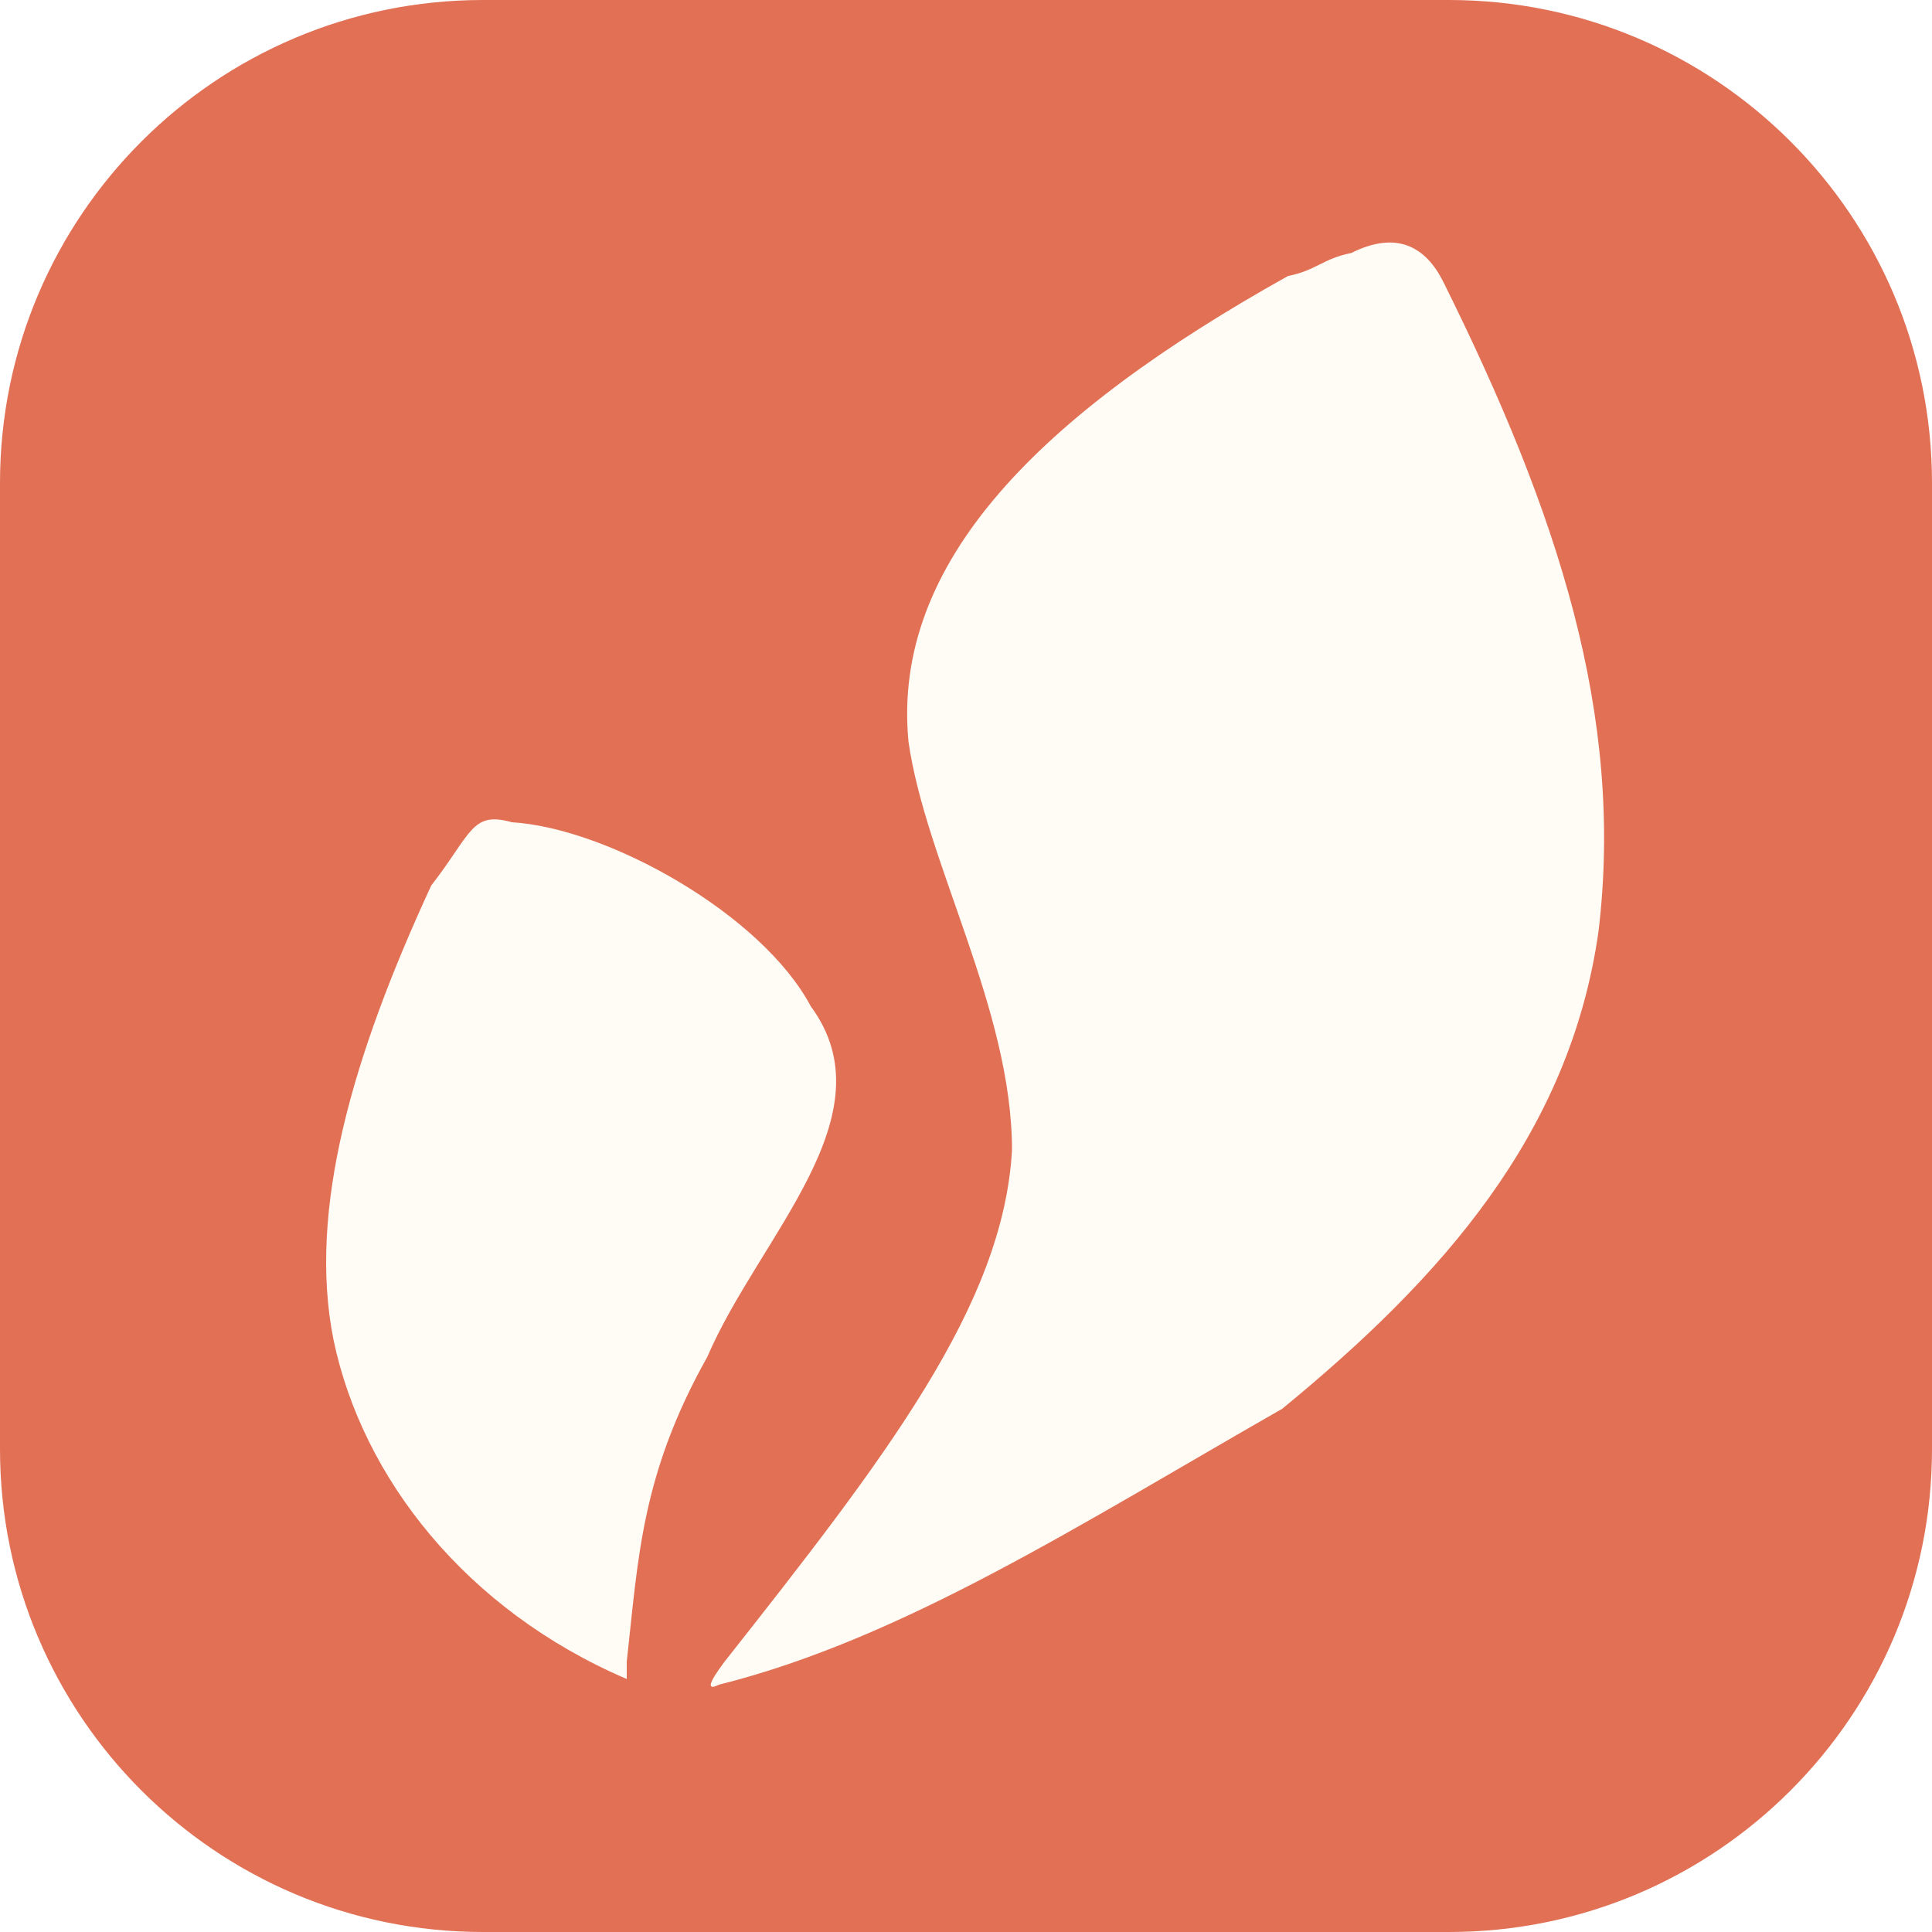
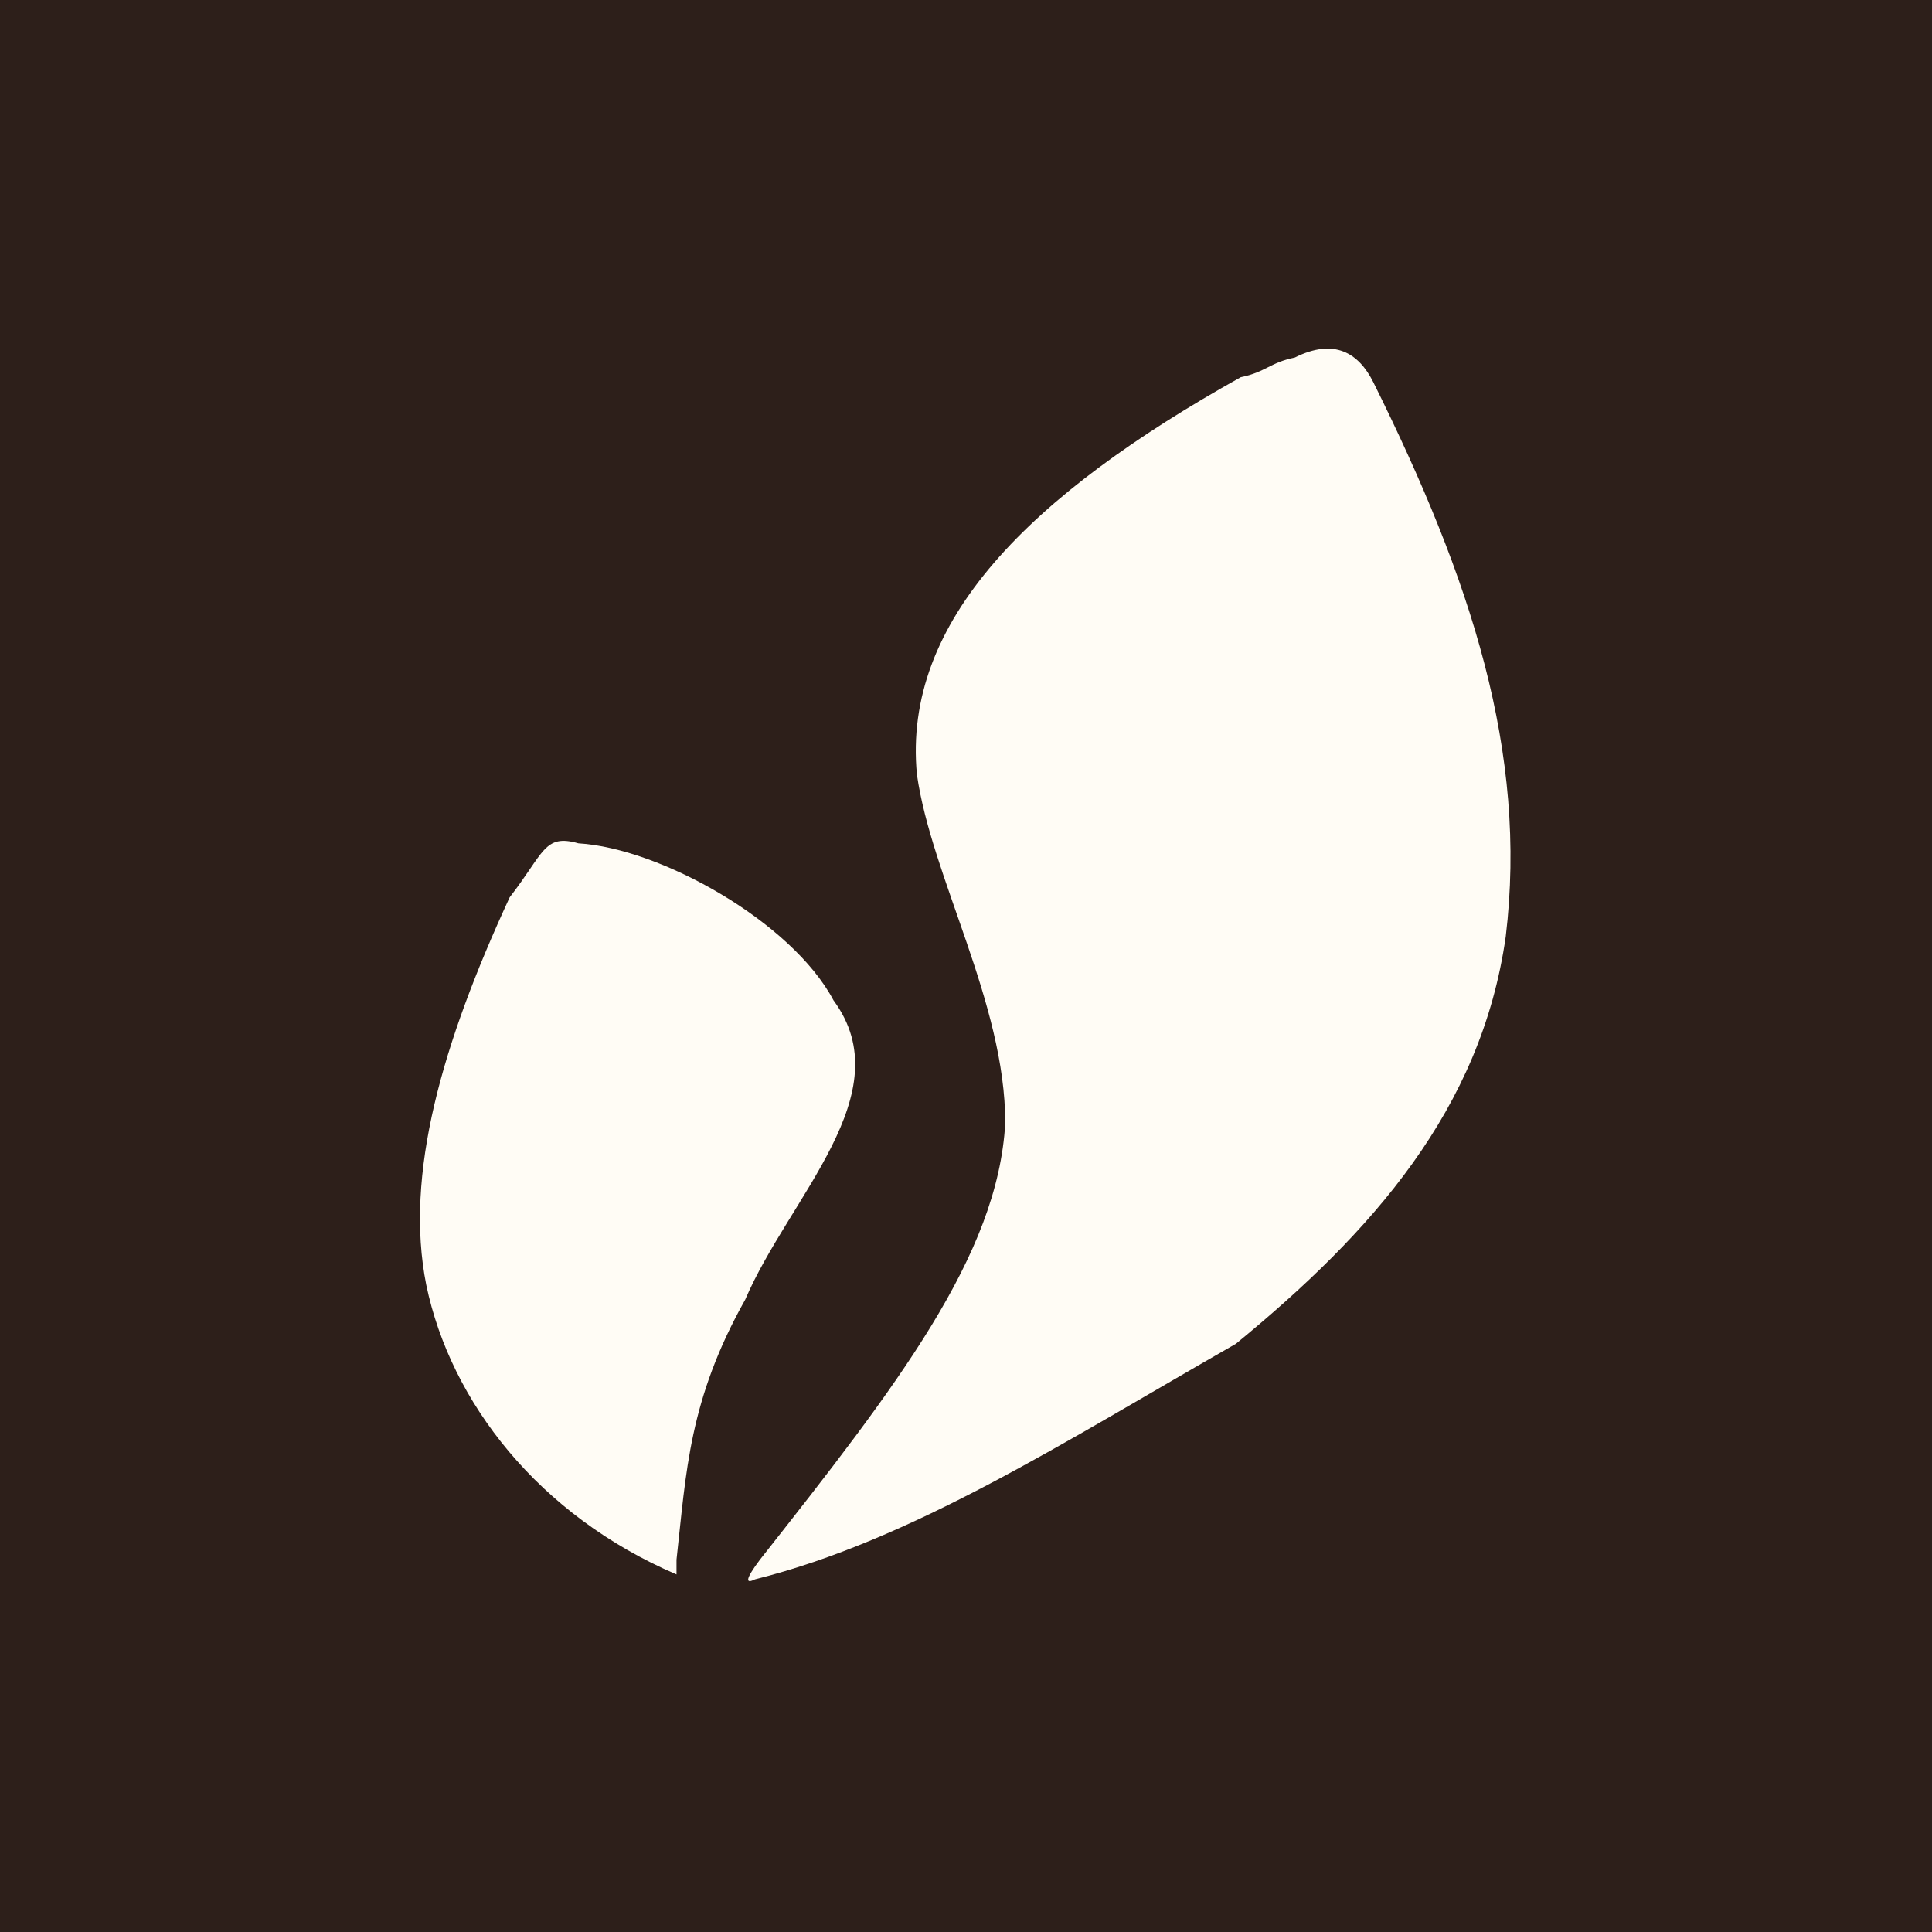
- <svg xmlns="http://www.w3.org/2000/svg" viewBox="0 0 32 32" role="img" aria-label="Planwren Fold">
-   <rect width="32" height="32" rx="8" fill="#E17055" />
-   <g transform="translate(-1.904762 -16.38095) scale(0.09523809)">
+ <svg xmlns="http://www.w3.org/2000/svg" viewBox="0 0 1024 1024" role="img" aria-label="Planwren Fold">
+   <rect width="1024" height="1024" fill="#2D1F1A" />
+   <g transform="translate(23.08064 -372.2159) scale(2.600635)">
    <path d="M109 315 C125.75 316 152.5 331 161 347 C175 366 152 387 143 408 C131.5 428.5 131 443 129 461 C129 463 129 464 129 464 C101 452 83 429 78 405 C73.5 382.5 81.25 355.75 95 326 C102 317 102 313 109 315 Z" fill="#FFFCF5" />
    <path d="M255 216 C263 212 268 215 271 221 C291 261.25 302.5 296.5 298 334 C293 369.25 270.75 394.25 243 417 C208 437 177 457 145 465 C143 466 143 465 146 461 C174 425.5 194.5 399 196 372 C196 347.5 181 322 178 301 C175 269.75 201 244 244 220 C249 219 250 217 255 216 Z" fill="#FFFCF5" />
  </g>
</svg>
